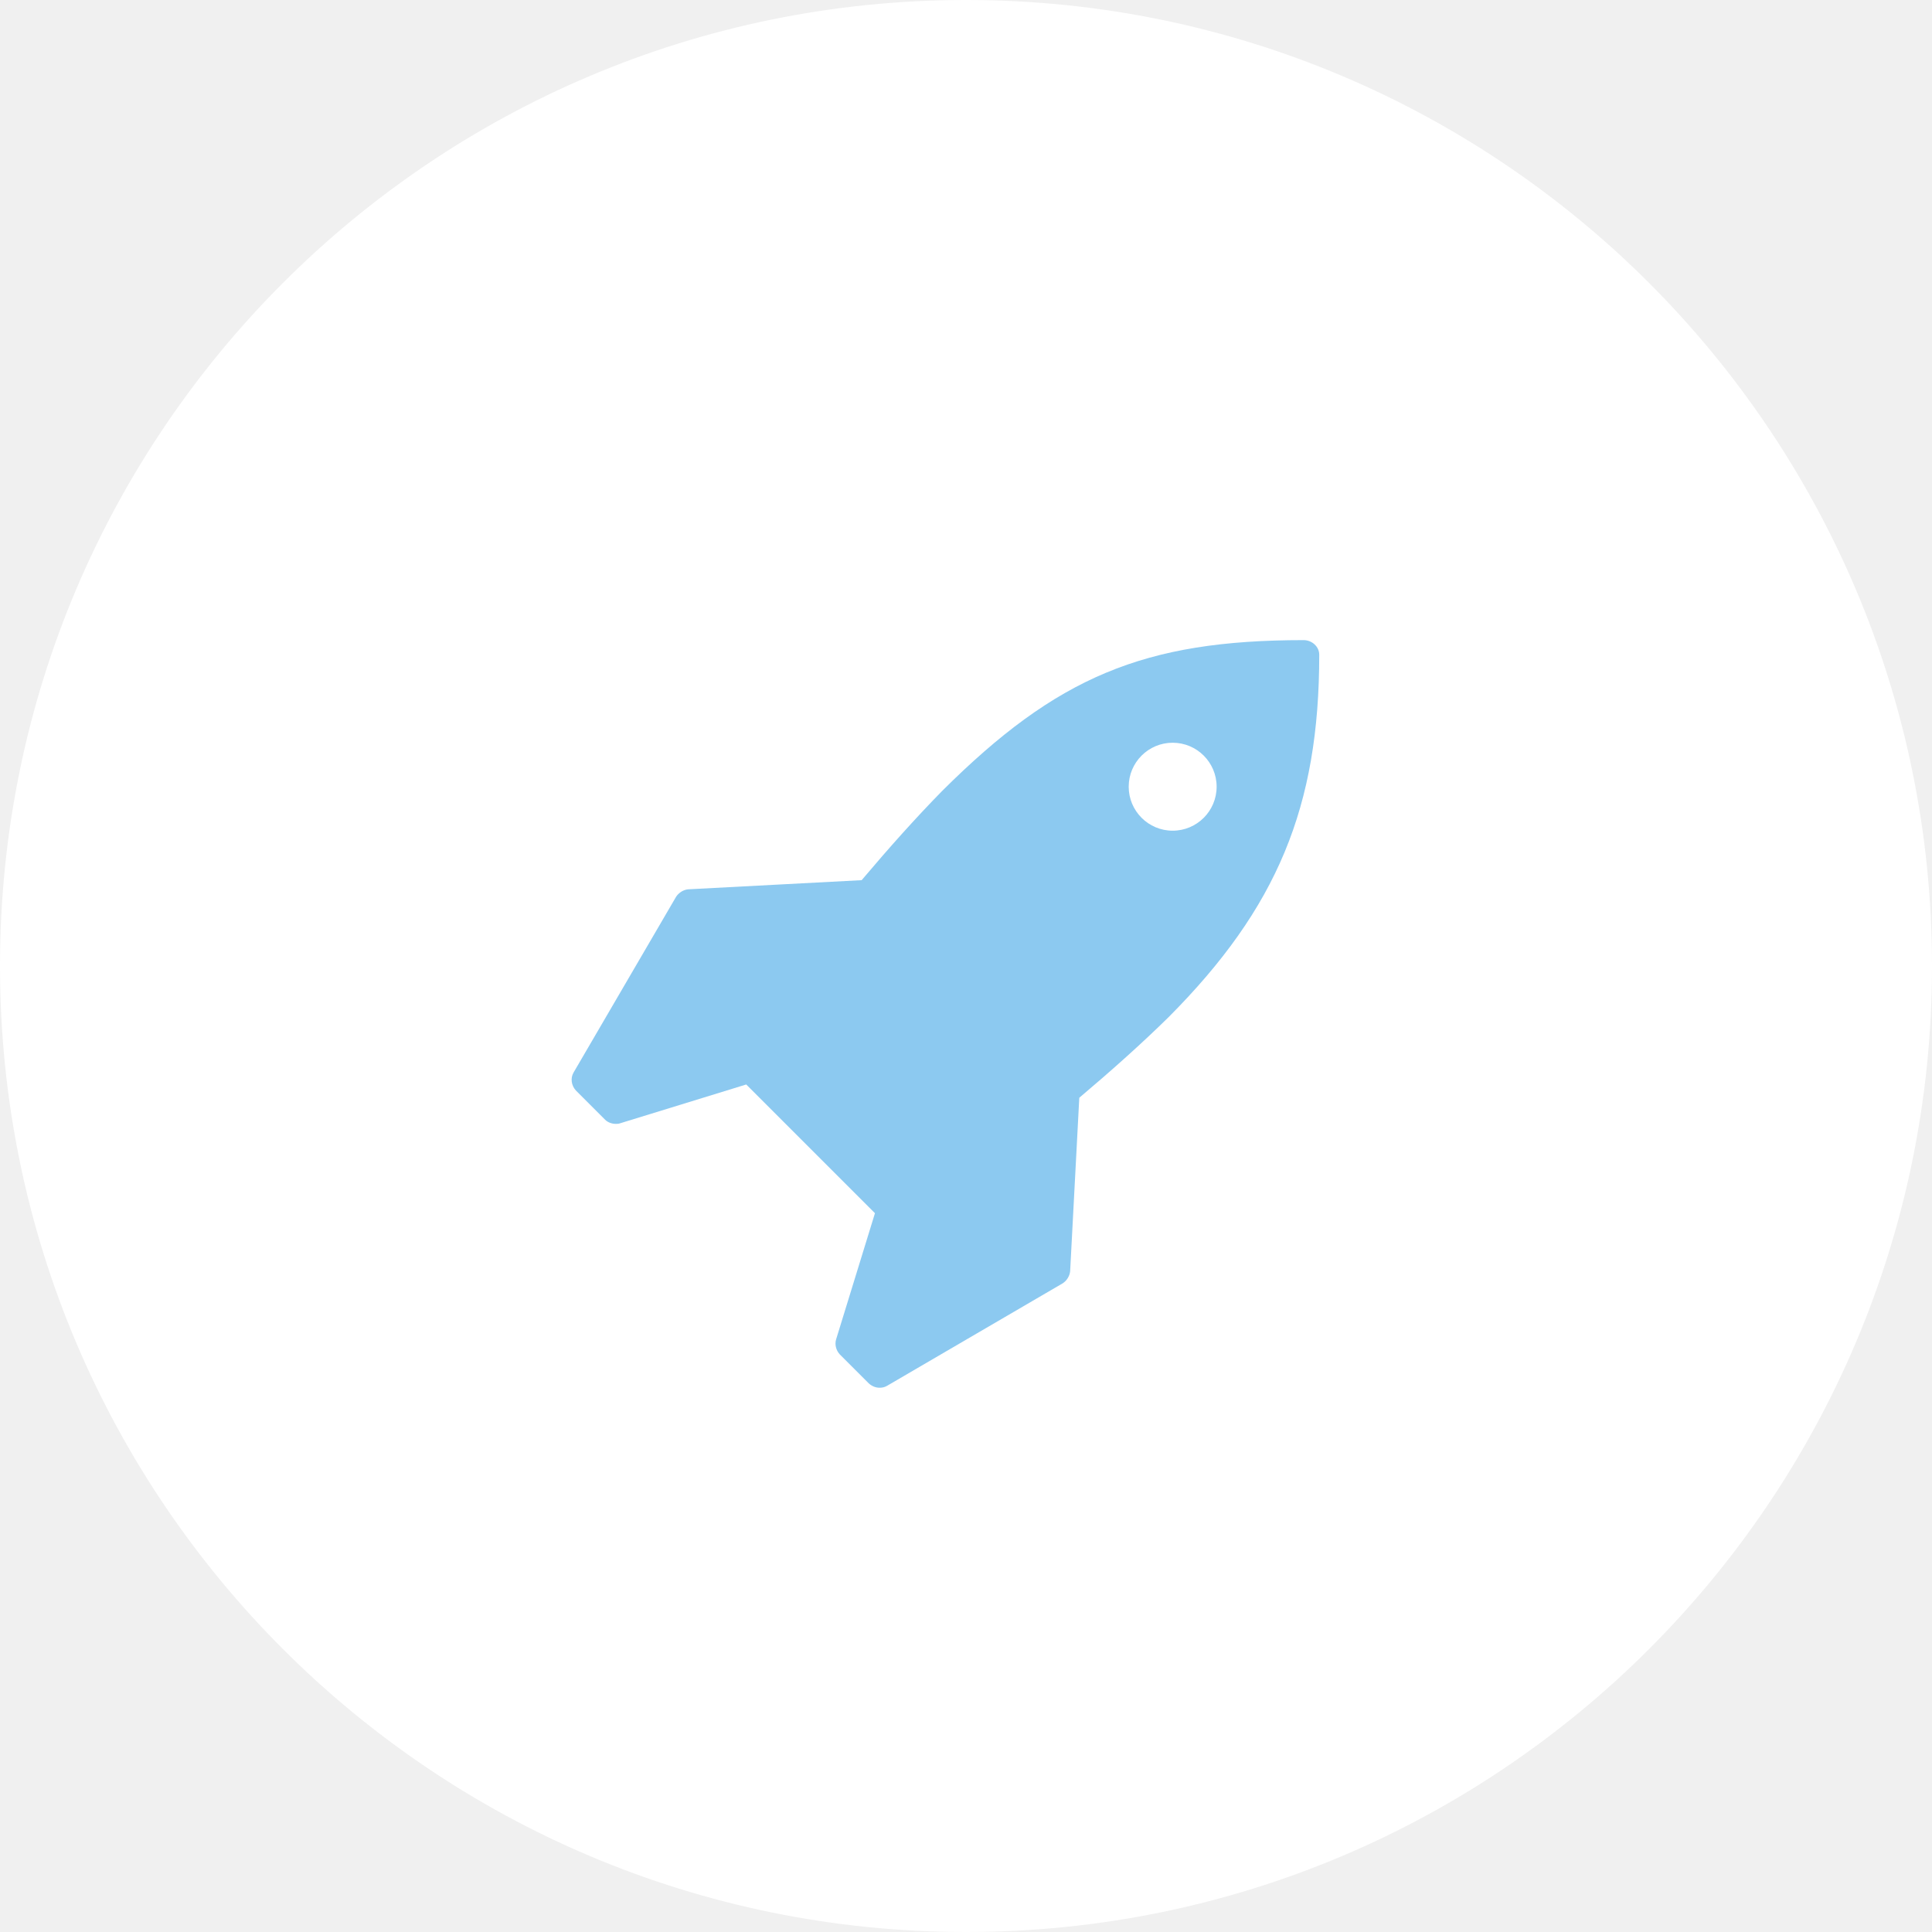
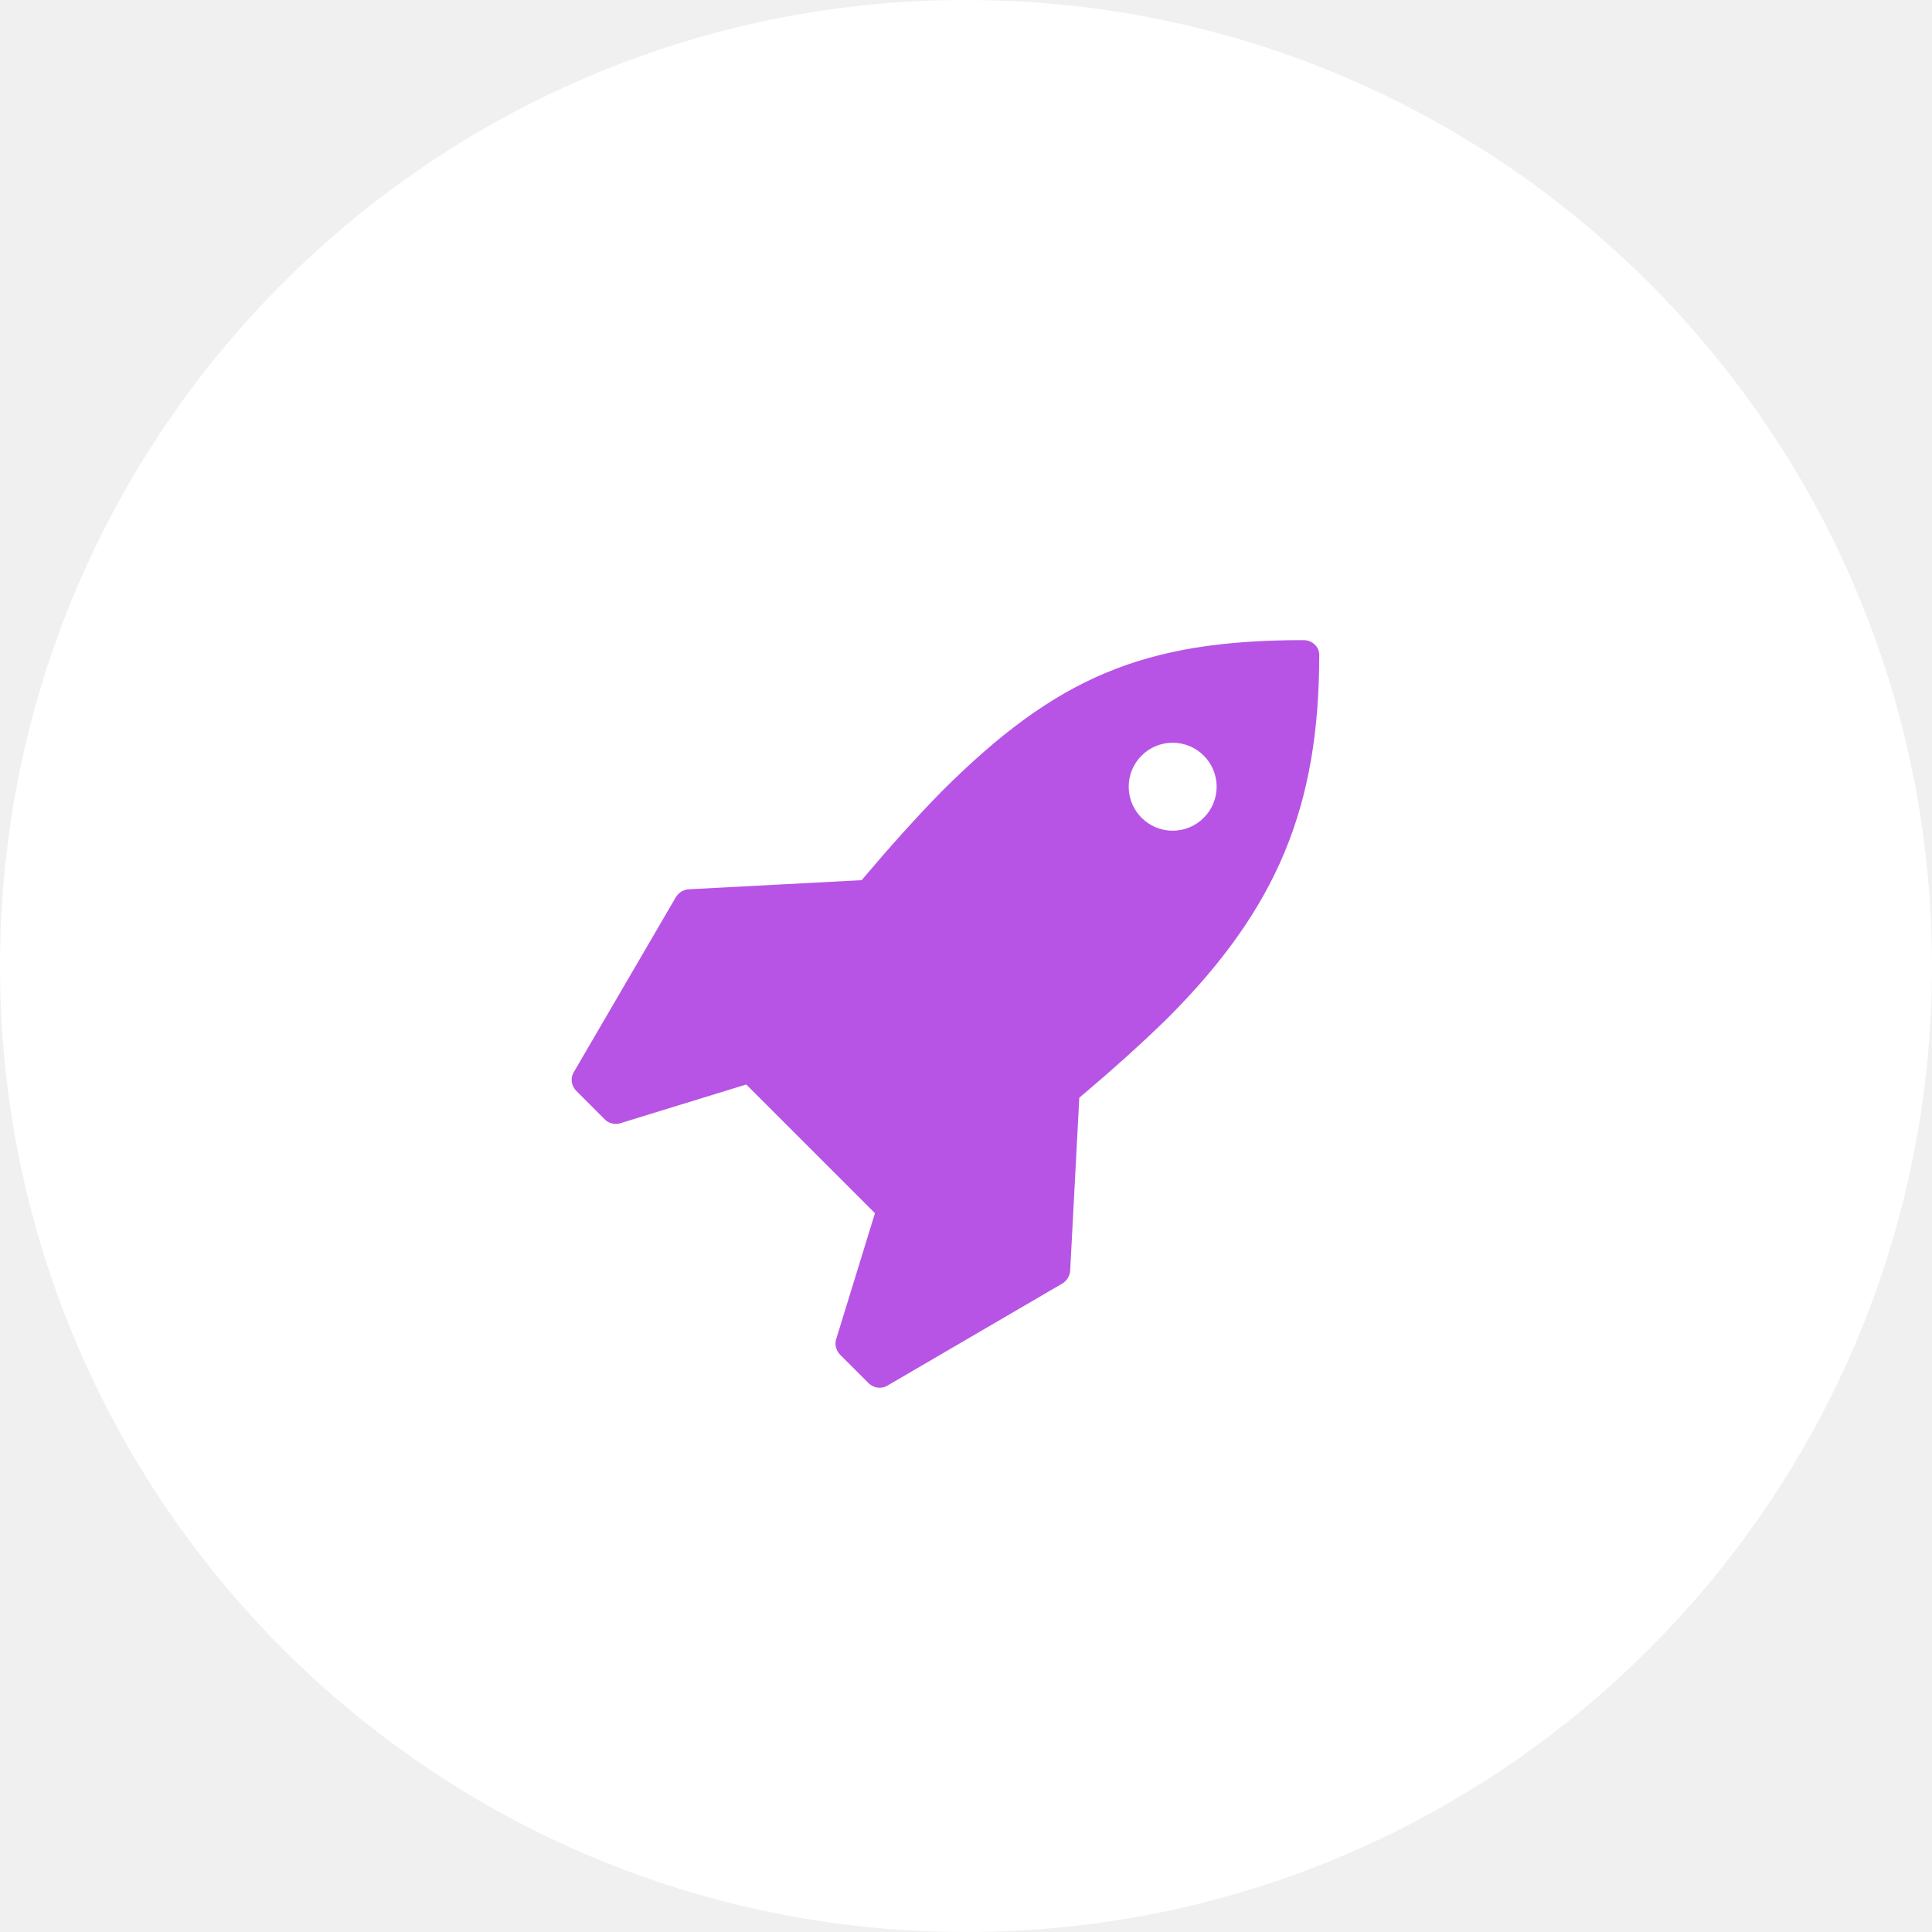
<svg xmlns="http://www.w3.org/2000/svg" version="1.1" id="Layer_1" x="0px" y="0px" width="85px" height="85px" viewBox="0 0 80 80" enable-background="new 0 0 80 80" xml:space="preserve">
  <g>
    <path fill="#FFFFFF" d="M40,0c22.091,0,40,17.909,40,40S62.091,80,40,80S0,62.091,0,40S17.909,0,40,0z" />
  </g>
  <g>
-     <path fill="#8cc9f0" d="M50.378,32.576c0,1.005-0.815,1.821-1.821,1.821c-1.005,0-1.82-0.816-1.82-1.821    c0-1.005,0.815-1.821,1.82-1.821C49.563,30.755,50.378,31.571,50.378,32.576z M54.627,27.113c0-0.341-0.304-0.607-0.646-0.607    c-6.601,0-10.223,1.518-14.964,6.241c-1.081,1.1-2.2,2.352-3.338,3.699l-7.188,0.379c-0.19,0.019-0.379,0.133-0.493,0.304    l-4.249,7.284c-0.133,0.228-0.095,0.53,0.095,0.739l1.214,1.215c0.114,0.113,0.285,0.17,0.437,0.17c0.057,0,0.114,0,0.17-0.02    l5.235-1.611l5.33,5.33l-1.612,5.236c-0.057,0.209,0,0.437,0.152,0.606l1.214,1.214c0.133,0.114,0.284,0.171,0.436,0.171    c0.114,0,0.208-0.021,0.304-0.075l7.283-4.25c0.171-0.113,0.284-0.304,0.305-0.492l0.379-7.19c1.347-1.138,2.599-2.257,3.699-3.339    C52.882,37.603,54.627,33.411,54.627,27.113z" />
+     <path fill="#B754E5" d="M50.378,32.576c0,1.005-0.815,1.821-1.821,1.821c-1.005,0-1.82-0.816-1.82-1.821    c0-1.005,0.815-1.821,1.82-1.821C49.563,30.755,50.378,31.571,50.378,32.576z M54.627,27.113c0-0.341-0.304-0.607-0.646-0.607    c-6.601,0-10.223,1.518-14.964,6.241c-1.081,1.1-2.2,2.352-3.338,3.699l-7.188,0.379c-0.19,0.019-0.379,0.133-0.493,0.304    l-4.249,7.284c-0.133,0.228-0.095,0.53,0.095,0.739l1.214,1.215c0.114,0.113,0.285,0.17,0.437,0.17c0.057,0,0.114,0,0.17-0.02    l5.235-1.611l5.33,5.33l-1.612,5.236c-0.057,0.209,0,0.437,0.152,0.606l1.214,1.214c0.133,0.114,0.284,0.171,0.436,0.171    c0.114,0,0.208-0.021,0.304-0.075l7.283-4.25c0.171-0.113,0.284-0.304,0.305-0.492l0.379-7.19c1.347-1.138,2.599-2.257,3.699-3.339    C52.882,37.603,54.627,33.411,54.627,27.113z" />
  </g>
</svg>
